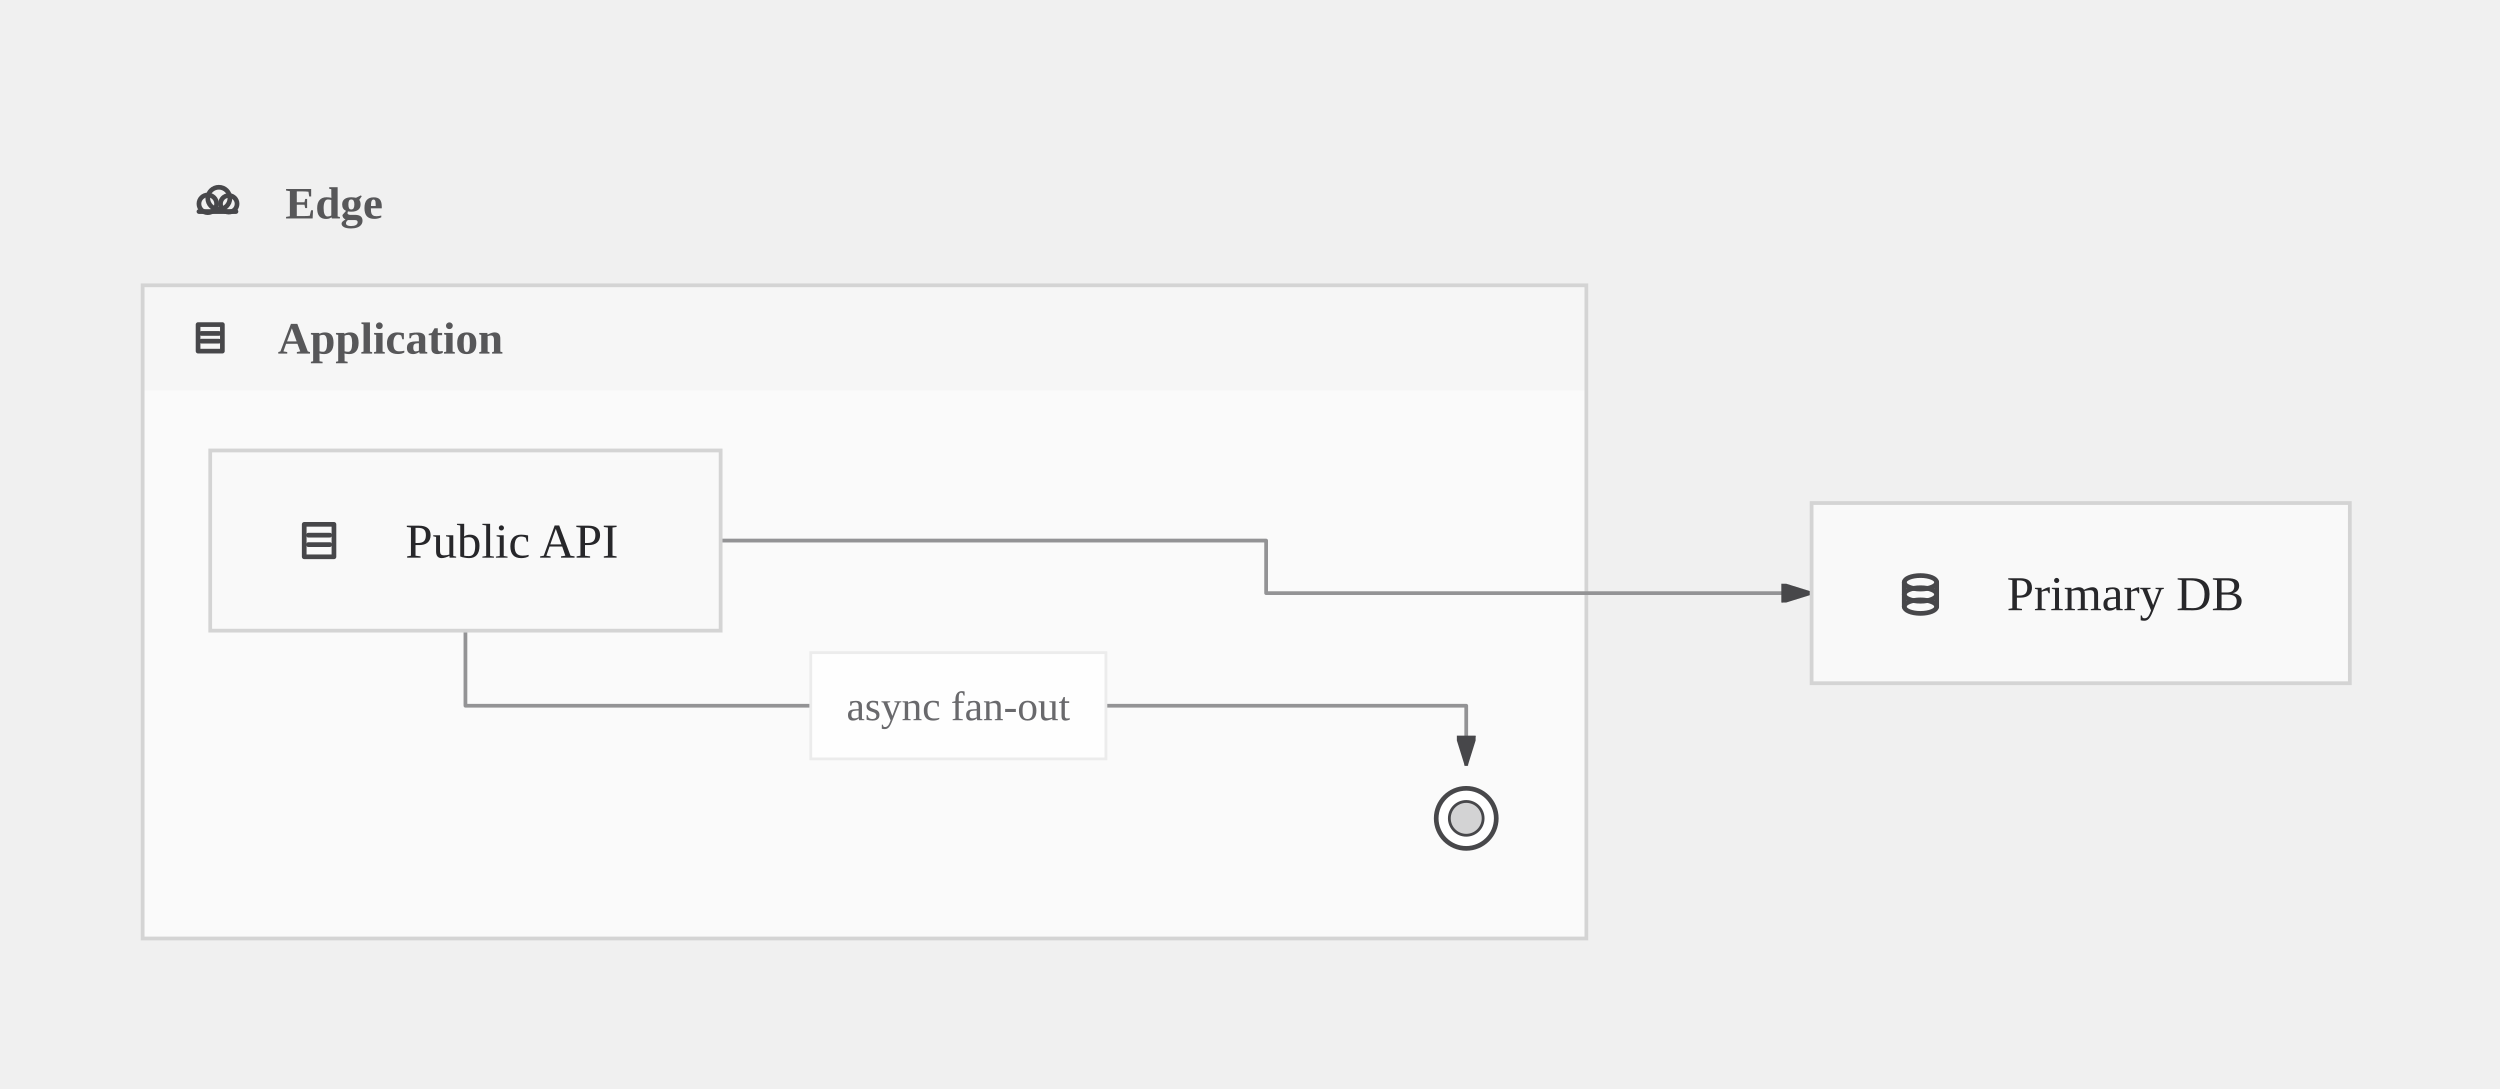
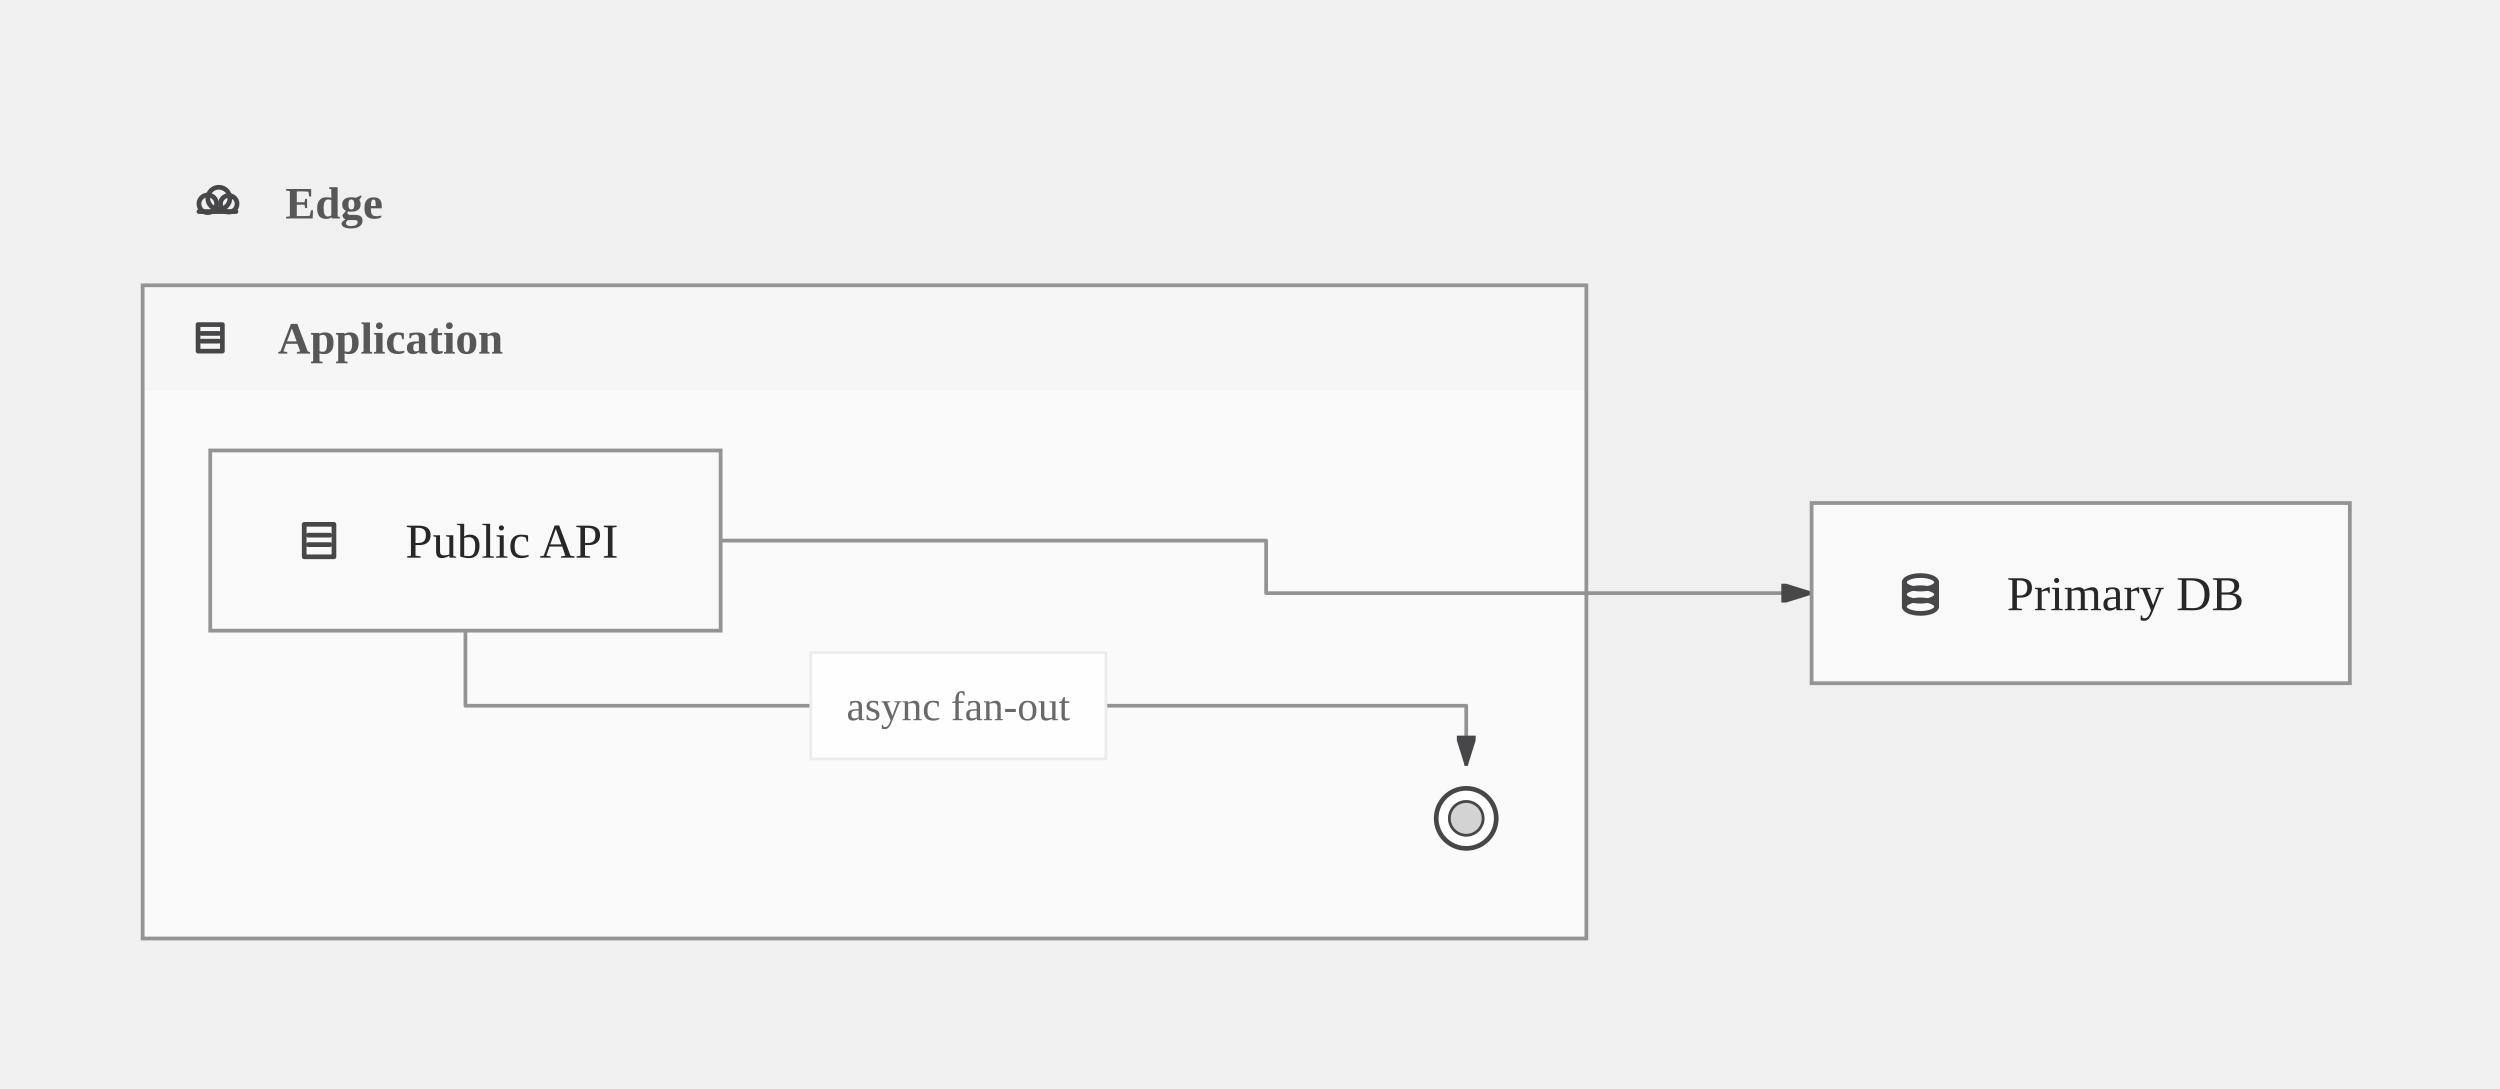
- <svg xmlns="http://www.w3.org/2000/svg" width="665.966" height="290" viewBox="0 0 665.966 290" style="--bg:#FFFFFF;--fg:#27272A;--font:Inter;background:#FFFFFF" class="am-1iw63t60pqndgi">
+ <svg xmlns="http://www.w3.org/2000/svg" width="665.966" height="290" viewBox="0 0 665.966 290" style="--bg:#FFFFFF;--fg:#27272A;--font:Inter;background:#FFFFFF" class="am-0wfjj4k00gkju7">
  <style>
-   svg.am-1iw63t60pqndgi { font-family: var(--font, 'Inter'), system-ui, sans-serif; }
-   svg.am-1iw63t60pqndgi {
+   svg.am-0wfjj4k00gkju7 { font-family: var(--font, 'Inter'), system-ui, sans-serif; }
+   svg.am-0wfjj4k00gkju7 {
    /* Derived from --bg and --fg (overridable via --line, --accent, etc.) */
    --_text:          #27272A;
    --_text-sec:      #575759;
    --_text-muted:    #707072;
    --_text-faint:    #8a8a8c;
    --_line:          #939395;
    --_arrow:         #47474a;
    --_node-fill:     #f9f9f9;
    --_node-stroke:   #d4d4d4;
    --_group-fill:    #FFFFFF;
    --_group-hdr:     #f4f4f4;
    --_inner-stroke:  #e5e5e5;
    --_key-badge:     #e9e9ea;
  }
</style>
  <style>
-   .am-1iw63t60pqndgi .architecture-group-frame { fill: #fafafa; stroke: none; }
-   .am-1iw63t60pqndgi .architecture-group-band { fill: #f6f6f6; stroke: none; }
-   .am-1iw63t60pqndgi .architecture-group-outline { fill: none; stroke: #d4d4d4; stroke-width: 1; }
-   .am-1iw63t60pqndgi .architecture-group-label { fill: #575759; }
-   .am-1iw63t60pqndgi .architecture-service-card { fill: #f9f9f9; stroke: none; }
-   .am-1iw63t60pqndgi .architecture-service-outline { fill: none; stroke: #d4d4d4; stroke-width: 1; }
-   .am-1iw63t60pqndgi .architecture-service-label { fill: #27272A; }
-   .am-1iw63t60pqndgi .architecture-edge { fill: none; stroke: #939395; stroke-width: 1; stroke-linejoin: round; }
-   .am-1iw63t60pqndgi .architecture-edge-label-bg { fill: #fefefe; stroke: #ececec; stroke-width: 0.75; }
-   .am-1iw63t60pqndgi .architecture-edge-label-text { fill: #69696c; }
-   .am-1iw63t60pqndgi .architecture-junction-ring { fill: #FFFFFF; stroke: #47474a; stroke-width: 1.25; }
-   .am-1iw63t60pqndgi .architecture-junction-core { fill: #d3d3d4; stroke: #47474a; stroke-width: 0.75; }
-   .am-1iw63t60pqndgi .architecture-icon-mark { fill: none; stroke: #47474a; stroke-width: 1.25; stroke-linecap: round; stroke-linejoin: round; }
-   .am-1iw63t60pqndgi .architecture-icon-glyph { fill: #47474a; }
+   .am-0wfjj4k00gkju7 .architecture-group-frame { fill: #fafafa; stroke: none; }
+   .am-0wfjj4k00gkju7 .architecture-group-band { fill: #f6f6f6; stroke: none; }
+   .am-0wfjj4k00gkju7 .architecture-group-outline { fill: none; stroke: #949495; stroke-width: 1; }
+   .am-0wfjj4k00gkju7 .architecture-group-label { fill: #575759; }
+   .am-0wfjj4k00gkju7 .architecture-service-card { fill: #f9f9f9; stroke: none; }
+   .am-0wfjj4k00gkju7 .architecture-service-outline { fill: none; stroke: #949495; stroke-width: 1; }
+   .am-0wfjj4k00gkju7 .architecture-service-label { fill: #27272A; }
+   .am-0wfjj4k00gkju7 .architecture-edge { fill: none; stroke: #939395; stroke-width: 1; stroke-linejoin: round; }
+   .am-0wfjj4k00gkju7 .architecture-edge-label-bg { fill: #fefefe; stroke: #ececec; stroke-width: 0.75; }
+   .am-0wfjj4k00gkju7 .architecture-edge-label-text { fill: #69696c; }
+   .am-0wfjj4k00gkju7 .architecture-junction-ring { fill: #FFFFFF; stroke: #47474a; stroke-width: 1.25; }
+   .am-0wfjj4k00gkju7 .architecture-junction-core { fill: #d3d3d4; stroke: #47474a; stroke-width: 0.75; }
+   .am-0wfjj4k00gkju7 .architecture-icon-mark { fill: none; stroke: #47474a; stroke-width: 1.25; stroke-linecap: round; stroke-linejoin: round; }
+   .am-0wfjj4k00gkju7 .architecture-icon-glyph { fill: #47474a; }
</style>
  <defs>
    <marker id="architecture-arrow-end" markerWidth="8" markerHeight="5" refX="8" refY="2.5" orient="auto">
      <polygon points="0 0, 8 2.5, 0 5" fill="#47474a" stroke="#47474a" stroke-width="0.75" stroke-linejoin="round" />
    </marker>
    <marker id="architecture-arrow-start" markerWidth="8" markerHeight="5" refX="0" refY="2.5" orient="auto">
      <polygon points="8 0, 0 2.5, 8 5" fill="#47474a" stroke="#47474a" stroke-width="0.75" stroke-linejoin="round" />
    </marker>
  </defs>
  <g class="architecture-group" data-id="edge" data-label="Edge" data-role="group">
    <rect class="architecture-group-frame" x="40" y="40" width="0" height="0" rx="0" ry="0" data-id="group-frame:edge" data-role="group" />
    <path class="architecture-group-band" d="M40,40 H40 V68 H40 Z" />
    <rect class="architecture-group-outline" x="40" y="40" width="0" height="0" rx="0" ry="0" data-id="group-outline:edge" data-role="group" />
    <g class="architecture-icon" data-icon="cloud">
      <circle class="architecture-icon-mark" cx="55.35" cy="54.294" r="2.355" />
      <circle class="architecture-icon-mark" cx="58.294" cy="52.822" r="2.944" />
      <circle class="architecture-icon-mark" cx="60.944" cy="54.294" r="2.208" />
      <path class="architecture-icon-mark" d="M 52.995 56.355 H 62.858" />
    </g>
    <text x="76" y="54" class="architecture-group-label" text-anchor="start" font-size="12" font-weight="600" data-prepared-text="true" dy="4.2" textLength="32.04" lengthAdjust="spacingAndGlyphs" data-font-metrics="deterministic-fit">Edge</text>
  </g>
  <g class="architecture-group" data-id="app" data-label="Application" data-role="group">
    <rect class="architecture-group-frame" x="38" y="76" width="384.585" height="174" rx="0" ry="0" data-id="group-frame:app" data-role="group" />
    <path class="architecture-group-band" d="M38,76 H422.585 V104 H38 Z" />
    <rect class="architecture-group-outline" x="38" y="76" width="384.585" height="174" rx="0" ry="0" data-id="group-outline:app" data-role="group" />
    <g class="architecture-icon" data-icon="server">
      <rect class="architecture-icon-mark" x="52.762" y="86.467" width="6.477" height="7.066" rx="0" ry="0" />
      <path class="architecture-icon-mark" d="M 53.645 88.822 H 58.355" />
      <path class="architecture-icon-mark" d="M 53.645 90.883 H 58.355" />
    </g>
    <text x="74" y="90" class="architecture-group-label" text-anchor="start" font-size="12" font-weight="600" data-prepared-text="true" dy="4.2" textLength="65.16" lengthAdjust="spacingAndGlyphs" data-font-metrics="deterministic-fit">Application</text>
  </g>
  <polyline class="architecture-edge" data-from="api" data-to="db" data-from-side="R" data-to-side="L" data-from-boundary="item" data-to-boundary="item" points="191.971,144 337.278,144 337.278,158 482.585,158" marker-end="url(#architecture-arrow-end)" data-relationship="architecture-edge" data-direction="forward" data-id="edge:api-&gt;db#0" data-role="edge" role="graphics-symbol" aria-roledescription="relation" aria-label="api to db" />
  <polyline class="architecture-edge" data-from="api" data-to="bus" data-from-side="B" data-to-side="T" data-from-boundary="item" data-to-boundary="item" data-label="async fan-out" points="123.986,168 123.986,188 390.585,188 390.585,204" marker-end="url(#architecture-arrow-end)" data-relationship="architecture-edge" data-direction="forward" data-id="edge:api-&gt;bus#0" data-role="edge" role="graphics-symbol" aria-roledescription="relation" aria-label="api to bus: async fan-out" />
  <rect x="215.978" y="173.85" width="78.614" height="28.3" class="architecture-edge-label-bg" rx="0" ry="0" />
  <text x="255.285" y="188" class="architecture-edge-label-text" text-anchor="middle" font-size="11" font-weight="400" data-prepared-text="true" dy="3.85" textLength="64.614" lengthAdjust="spacingAndGlyphs" data-font-metrics="deterministic-fit">async fan-out</text>
  <g class="architecture-junction" data-id="bus" data-role="junction">
    <circle class="architecture-junction-ring" cx="390.585" cy="218" r="8" data-id="junction-ring:bus" data-role="junction" />
    <circle class="architecture-junction-core" cx="390.585" cy="218" r="4.5" data-id="junction-core:bus" data-role="junction" />
  </g>
  <g class="architecture-service" data-id="db" data-label="Primary DB" data-role="service">
    <rect class="architecture-service-card" x="482.585" y="134" width="143.381" height="48" rx="0" ry="0" data-id="service-card:db" data-role="service" />
    <rect class="architecture-service-outline" x="482.585" y="134" width="143.381" height="48" rx="0" ry="0" data-id="service-outline:db" data-role="service" />
    <g class="architecture-icon" data-icon="database">
      <ellipse class="architecture-icon-mark" cx="511.585" cy="155.12" rx="4.32" ry="1.8" />
      <path class="architecture-icon-mark" d="M 507.265 155.12 V 161.6" />
      <path class="architecture-icon-mark" d="M 515.905 155.12 V 161.6" />
      <ellipse class="architecture-icon-mark" cx="511.585" cy="158.36" rx="4.32" ry="1.8" />
      <ellipse class="architecture-icon-mark" cx="511.585" cy="161.6" rx="4.32" ry="1.8" />
    </g>
    <text x="534.585" y="158" class="architecture-service-label" text-anchor="start" font-size="13" font-weight="500" data-prepared-text="true" dy="4.55" textLength="69.381" lengthAdjust="spacingAndGlyphs" data-font-metrics="deterministic-fit">Primary DB</text>
  </g>
  <g class="architecture-service" data-id="api" data-label="Public API" data-role="service">
    <rect class="architecture-service-card" x="56" y="120" width="135.971" height="48" rx="0" ry="0" data-id="service-card:api" data-role="service" />
    <rect class="architecture-service-outline" x="56" y="120" width="135.971" height="48" rx="0" ry="0" data-id="service-outline:api" data-role="service" />
    <g class="architecture-icon" data-icon="server">
      <rect class="architecture-icon-mark" x="81.04" y="139.68" width="7.92" height="8.64" rx="0" ry="0" />
      <path class="architecture-icon-mark" d="M 82.12 142.56 H 87.88" />
      <path class="architecture-icon-mark" d="M 82.12 145.08 H 87.88" />
    </g>
    <text x="108" y="144" class="architecture-service-label" text-anchor="start" font-size="13" font-weight="500" data-prepared-text="true" dy="4.55" textLength="61.971" lengthAdjust="spacingAndGlyphs" data-font-metrics="deterministic-fit">Public API</text>
  </g>
</svg>
